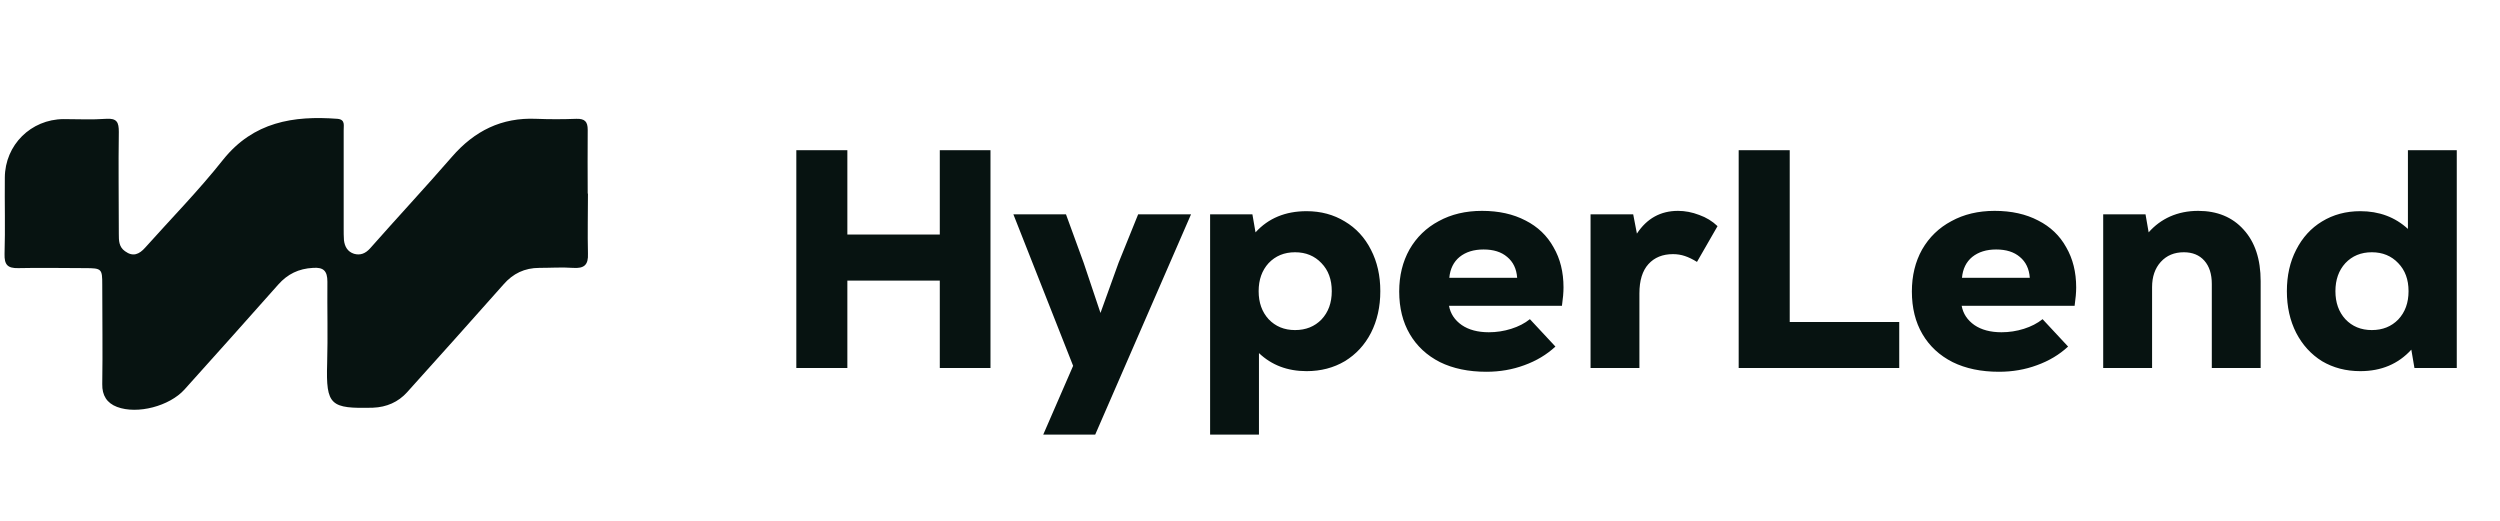
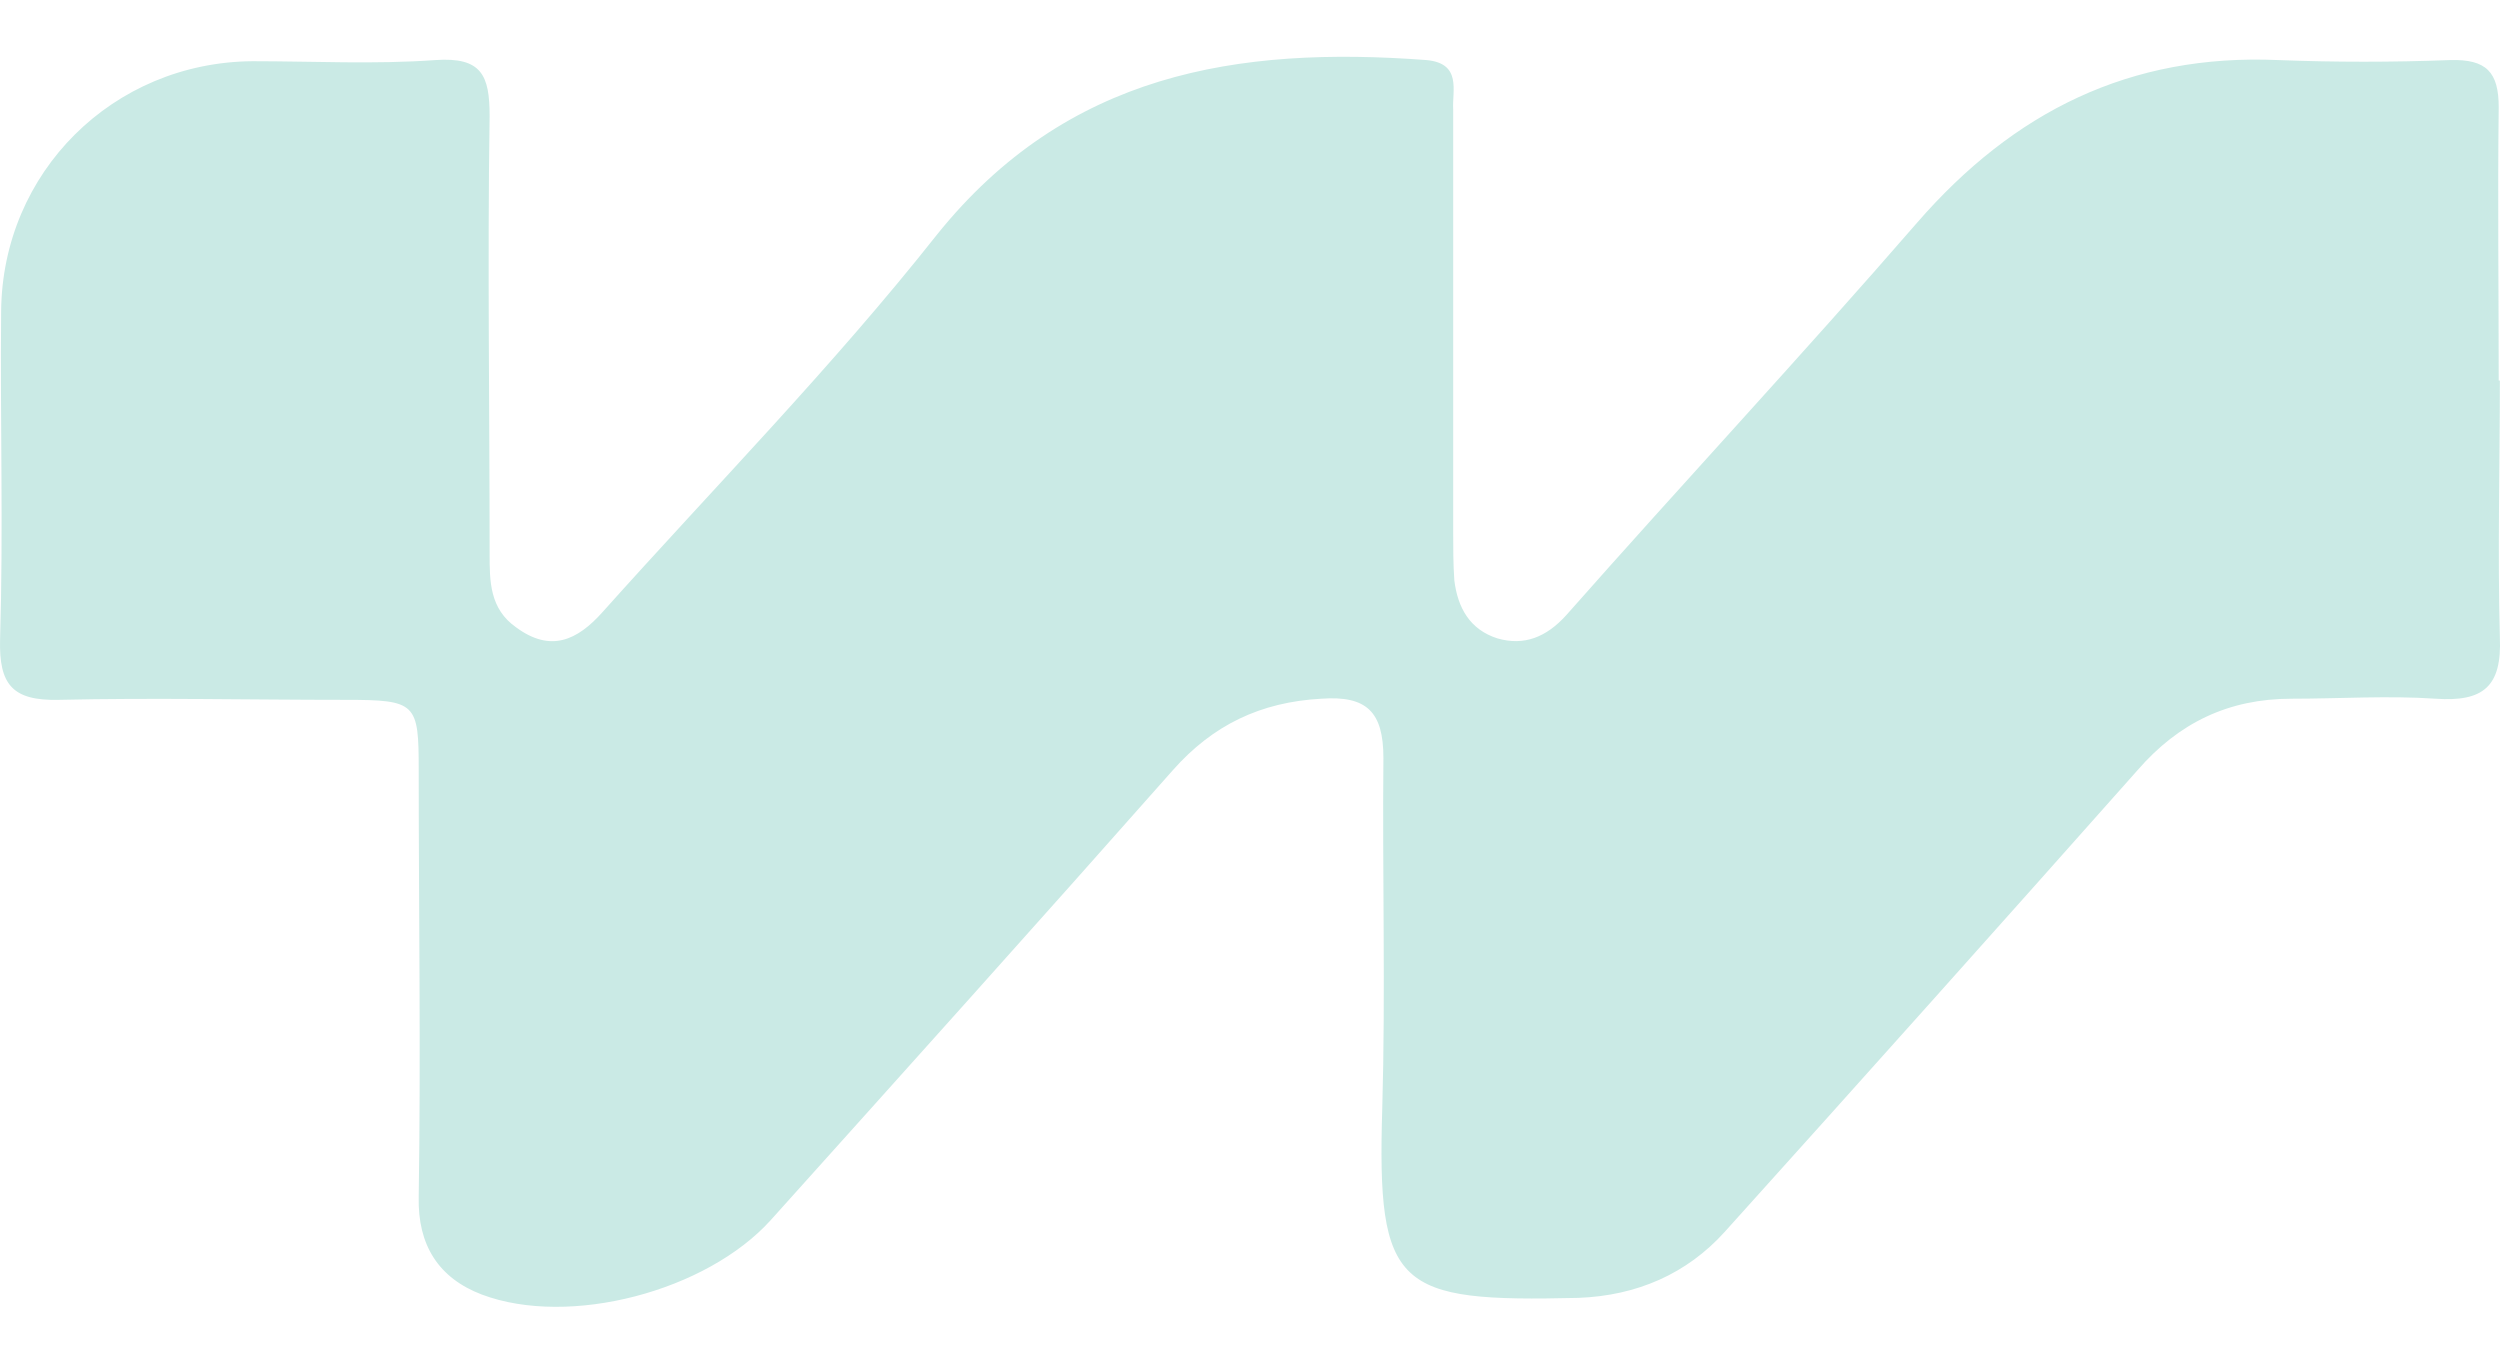
- <svg xmlns="http://www.w3.org/2000/svg" width="72" height="15" viewBox="0 0 72 15" fill="none">
-   <path d="M27.066 4.326H28.526V10.599H27.066V8.081H24.404V10.599H22.934V4.326H24.404V6.754H27.066V4.326ZM32.779 6.172H34.302L31.542 12.517H30.045L30.906 10.536L29.185 6.172H30.7L31.21 7.57L31.694 9.013L32.214 7.57L32.779 6.172ZM37.629 6.082C38.041 6.082 38.409 6.181 38.731 6.378C39.054 6.569 39.305 6.841 39.484 7.194C39.663 7.54 39.753 7.937 39.753 8.386C39.753 8.834 39.663 9.234 39.484 9.586C39.305 9.933 39.054 10.205 38.731 10.402C38.409 10.593 38.041 10.689 37.629 10.689C37.079 10.689 36.622 10.515 36.258 10.169V12.517H34.851V6.172H36.069L36.159 6.692C36.529 6.285 37.02 6.082 37.629 6.082ZM37.297 9.506C37.608 9.506 37.862 9.404 38.059 9.201C38.256 8.992 38.355 8.72 38.355 8.386C38.355 8.051 38.256 7.782 38.059 7.579C37.862 7.37 37.608 7.265 37.297 7.265C36.987 7.265 36.733 7.37 36.535 7.579C36.344 7.788 36.249 8.057 36.249 8.386C36.249 8.714 36.344 8.983 36.535 9.192C36.733 9.401 36.987 9.506 37.297 9.506ZM42.681 6.073C43.165 6.073 43.583 6.166 43.936 6.351C44.288 6.53 44.557 6.787 44.742 7.122C44.934 7.451 45.029 7.836 45.029 8.278C45.029 8.421 45.014 8.598 44.984 8.807H41.731C41.773 9.034 41.895 9.219 42.099 9.362C42.302 9.5 42.562 9.569 42.878 9.569C43.099 9.569 43.314 9.536 43.523 9.47C43.733 9.404 43.912 9.312 44.061 9.192L44.796 9.981C44.545 10.214 44.246 10.393 43.9 10.518C43.559 10.644 43.195 10.707 42.807 10.707C42.293 10.707 41.848 10.614 41.471 10.429C41.095 10.238 40.805 9.969 40.602 9.622C40.399 9.276 40.297 8.867 40.297 8.395C40.297 7.94 40.396 7.537 40.593 7.185C40.796 6.832 41.077 6.56 41.435 6.369C41.794 6.172 42.209 6.073 42.681 6.073ZM42.726 7.185C42.445 7.185 42.215 7.256 42.036 7.4C41.863 7.543 41.764 7.743 41.74 8H43.694C43.676 7.743 43.58 7.543 43.407 7.4C43.24 7.256 43.013 7.185 42.726 7.185ZM48.326 6.073C48.529 6.073 48.733 6.112 48.936 6.19C49.139 6.262 49.315 6.369 49.465 6.513L48.873 7.543C48.748 7.465 48.631 7.409 48.523 7.373C48.416 7.337 48.302 7.319 48.183 7.319C47.884 7.319 47.648 7.415 47.475 7.606C47.302 7.797 47.215 8.078 47.215 8.448V10.599H45.808V6.172H47.036L47.143 6.728C47.43 6.291 47.825 6.073 48.326 6.073ZM50.074 4.326H51.544V9.273H54.698V10.599H50.074V4.326ZM57.446 6.073C57.929 6.073 58.348 6.166 58.7 6.351C59.053 6.53 59.322 6.787 59.507 7.122C59.698 7.451 59.794 7.836 59.794 8.278C59.794 8.421 59.779 8.598 59.749 8.807H56.496C56.537 9.034 56.66 9.219 56.863 9.362C57.066 9.5 57.326 9.569 57.643 9.569C57.864 9.569 58.079 9.536 58.288 9.47C58.497 9.404 58.676 9.312 58.826 9.192L59.561 9.981C59.31 10.214 59.011 10.393 58.664 10.518C58.324 10.644 57.959 10.707 57.571 10.707C57.057 10.707 56.612 10.614 56.236 10.429C55.859 10.238 55.569 9.969 55.366 9.622C55.163 9.276 55.062 8.867 55.062 8.395C55.062 7.94 55.16 7.537 55.357 7.185C55.56 6.832 55.841 6.56 56.2 6.369C56.558 6.172 56.974 6.073 57.446 6.073ZM57.49 7.185C57.209 7.185 56.98 7.256 56.8 7.4C56.627 7.543 56.528 7.743 56.505 8H58.458C58.44 7.743 58.345 7.543 58.172 7.4C58.004 7.256 57.777 7.185 57.49 7.185ZM63.306 6.073C63.855 6.073 64.292 6.253 64.614 6.611C64.943 6.97 65.107 7.465 65.107 8.099V10.599H63.7V8.179C63.7 7.893 63.629 7.669 63.485 7.507C63.342 7.346 63.145 7.265 62.894 7.265C62.619 7.265 62.398 7.358 62.23 7.543C62.063 7.728 61.98 7.97 61.98 8.269V10.599H60.572V6.172H61.791L61.881 6.692C62.054 6.495 62.26 6.342 62.499 6.235C62.744 6.127 63.013 6.073 63.306 6.073ZM70.755 4.326V10.599H69.536L69.446 10.07C69.07 10.483 68.58 10.689 67.977 10.689C67.564 10.689 67.197 10.593 66.874 10.402C66.558 10.205 66.31 9.933 66.13 9.586C65.951 9.234 65.862 8.834 65.862 8.386C65.862 7.937 65.951 7.54 66.13 7.194C66.31 6.841 66.558 6.569 66.874 6.378C67.197 6.181 67.564 6.082 67.977 6.082C68.52 6.082 68.977 6.253 69.348 6.593V4.326H70.755ZM68.308 9.506C68.619 9.506 68.873 9.404 69.07 9.201C69.267 8.992 69.366 8.72 69.366 8.386C69.366 8.051 69.267 7.782 69.07 7.579C68.873 7.37 68.619 7.265 68.308 7.265C67.997 7.265 67.743 7.37 67.546 7.579C67.355 7.788 67.26 8.057 67.26 8.386C67.26 8.714 67.355 8.983 67.546 9.192C67.743 9.401 67.997 9.506 68.308 9.506Z" fill="#071311" />
-   <path d="M16.933 5.576C16.933 6.151 16.919 6.726 16.933 7.302C16.948 7.633 16.822 7.737 16.502 7.715C16.181 7.692 15.861 7.715 15.534 7.715C15.11 7.715 14.774 7.877 14.499 8.194C13.576 9.234 12.653 10.267 11.722 11.299C11.469 11.579 11.134 11.727 10.74 11.742C9.519 11.771 9.385 11.682 9.422 10.466C9.444 9.684 9.422 8.895 9.429 8.113C9.429 7.803 9.318 7.692 9.012 7.715C8.603 7.737 8.283 7.892 8.015 8.194C7.122 9.204 6.213 10.215 5.313 11.218C4.881 11.697 3.958 11.941 3.37 11.719C3.079 11.609 2.938 11.387 2.945 11.063C2.96 10.104 2.945 9.153 2.945 8.194C2.945 7.744 2.93 7.722 2.454 7.722C1.806 7.722 1.166 7.707 0.526 7.722C0.213 7.729 0.124 7.619 0.131 7.316C0.154 6.579 0.131 5.849 0.139 5.111C0.146 4.174 0.891 3.437 1.829 3.43C2.238 3.43 2.647 3.452 3.057 3.422C3.37 3.4 3.422 3.525 3.422 3.798C3.407 4.779 3.422 5.76 3.422 6.741C3.422 6.925 3.422 7.11 3.6 7.235C3.831 7.405 4.01 7.324 4.181 7.132C4.933 6.291 5.729 5.48 6.429 4.595C7.3 3.511 8.447 3.326 9.72 3.422C9.958 3.444 9.891 3.629 9.898 3.754C9.898 4.698 9.898 5.642 9.898 6.586C9.898 6.697 9.898 6.807 9.906 6.918C9.928 7.102 10.01 7.25 10.196 7.309C10.375 7.361 10.524 7.302 10.658 7.154C11.439 6.269 12.243 5.406 13.018 4.514C13.665 3.769 14.447 3.378 15.444 3.422C15.824 3.437 16.211 3.437 16.598 3.422C16.844 3.415 16.926 3.503 16.926 3.739C16.919 4.351 16.926 4.964 16.926 5.576H16.933Z" fill="#071311" />
+ <svg xmlns="http://www.w3.org/2000/svg" width="33" height="18" viewBox="0 0 33 18" fill="none">
+   <path d="M32.998 5.023C32.998 6.153 32.968 7.282 32.998 8.412C33.027 9.064 32.778 9.267 32.15 9.223C31.521 9.18 30.892 9.223 30.249 9.223C29.416 9.223 28.758 9.542 28.217 10.165C26.404 12.207 24.591 14.235 22.764 16.263C22.267 16.813 21.609 17.103 20.834 17.132C18.436 17.189 18.173 17.016 18.246 14.626C18.29 13.091 18.246 11.541 18.261 10.005C18.261 9.397 18.042 9.18 17.442 9.223C16.638 9.267 16.009 9.571 15.483 10.165C13.729 12.149 11.945 14.133 10.176 16.103C9.328 17.045 7.515 17.523 6.36 17.088C5.79 16.871 5.512 16.436 5.527 15.799C5.556 13.916 5.527 12.048 5.527 10.165C5.527 9.281 5.498 9.238 4.562 9.238C3.29 9.238 2.033 9.209 0.776 9.238C0.162 9.252 -0.014 9.035 0.001 8.441C0.045 6.993 0.001 5.559 0.015 4.11C0.03 2.271 1.492 0.822 3.334 0.808C4.138 0.808 4.942 0.851 5.746 0.793C6.36 0.75 6.463 0.996 6.463 1.532C6.434 3.459 6.463 5.385 6.463 7.311C6.463 7.673 6.463 8.036 6.814 8.282C7.267 8.615 7.618 8.456 7.954 8.079C9.431 6.428 10.995 4.835 12.369 3.096C14.08 0.967 16.331 0.605 18.831 0.793C19.299 0.837 19.167 1.199 19.182 1.445C19.182 3.299 19.182 5.153 19.182 7.007C19.182 7.224 19.182 7.442 19.197 7.659C19.241 8.021 19.401 8.311 19.767 8.427C20.118 8.528 20.41 8.412 20.673 8.122C22.208 6.384 23.787 4.69 25.308 2.937C26.58 1.474 28.115 0.707 30.074 0.793C30.819 0.822 31.58 0.822 32.34 0.793C32.822 0.779 32.983 0.953 32.983 1.416C32.968 2.619 32.983 3.821 32.983 5.023H32.998Z" fill="#CAEAE5" />
</svg>
